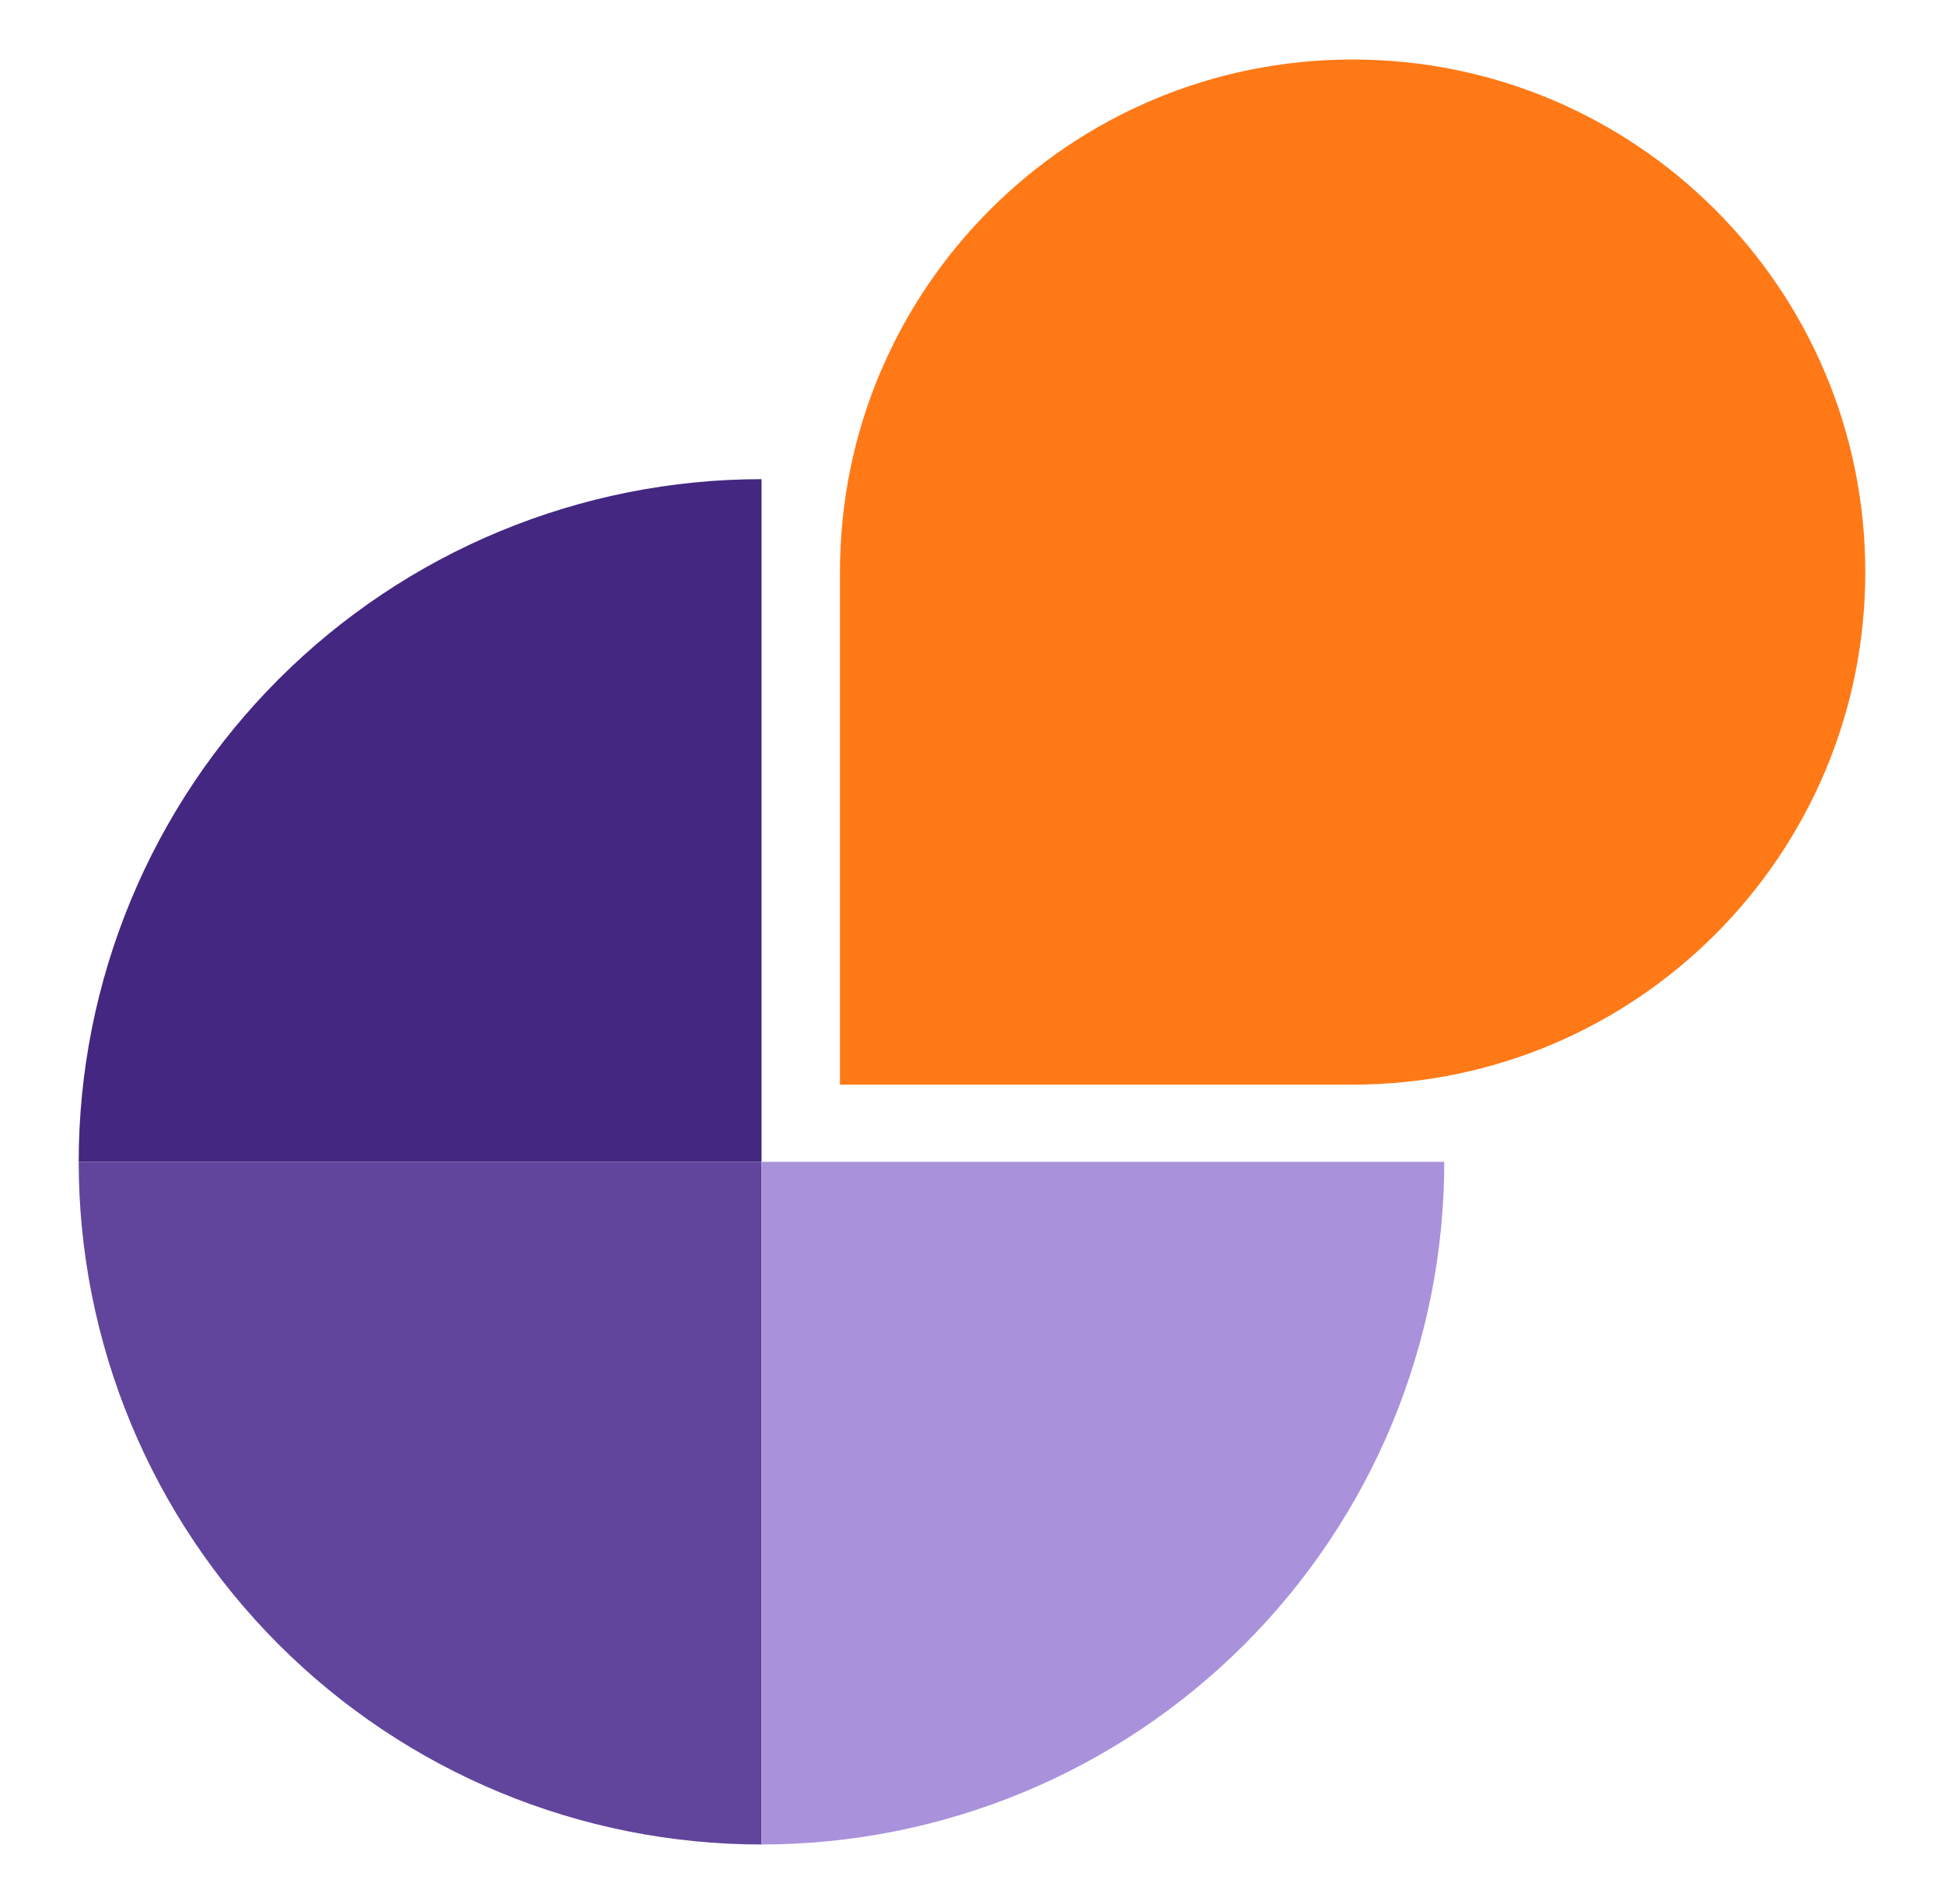
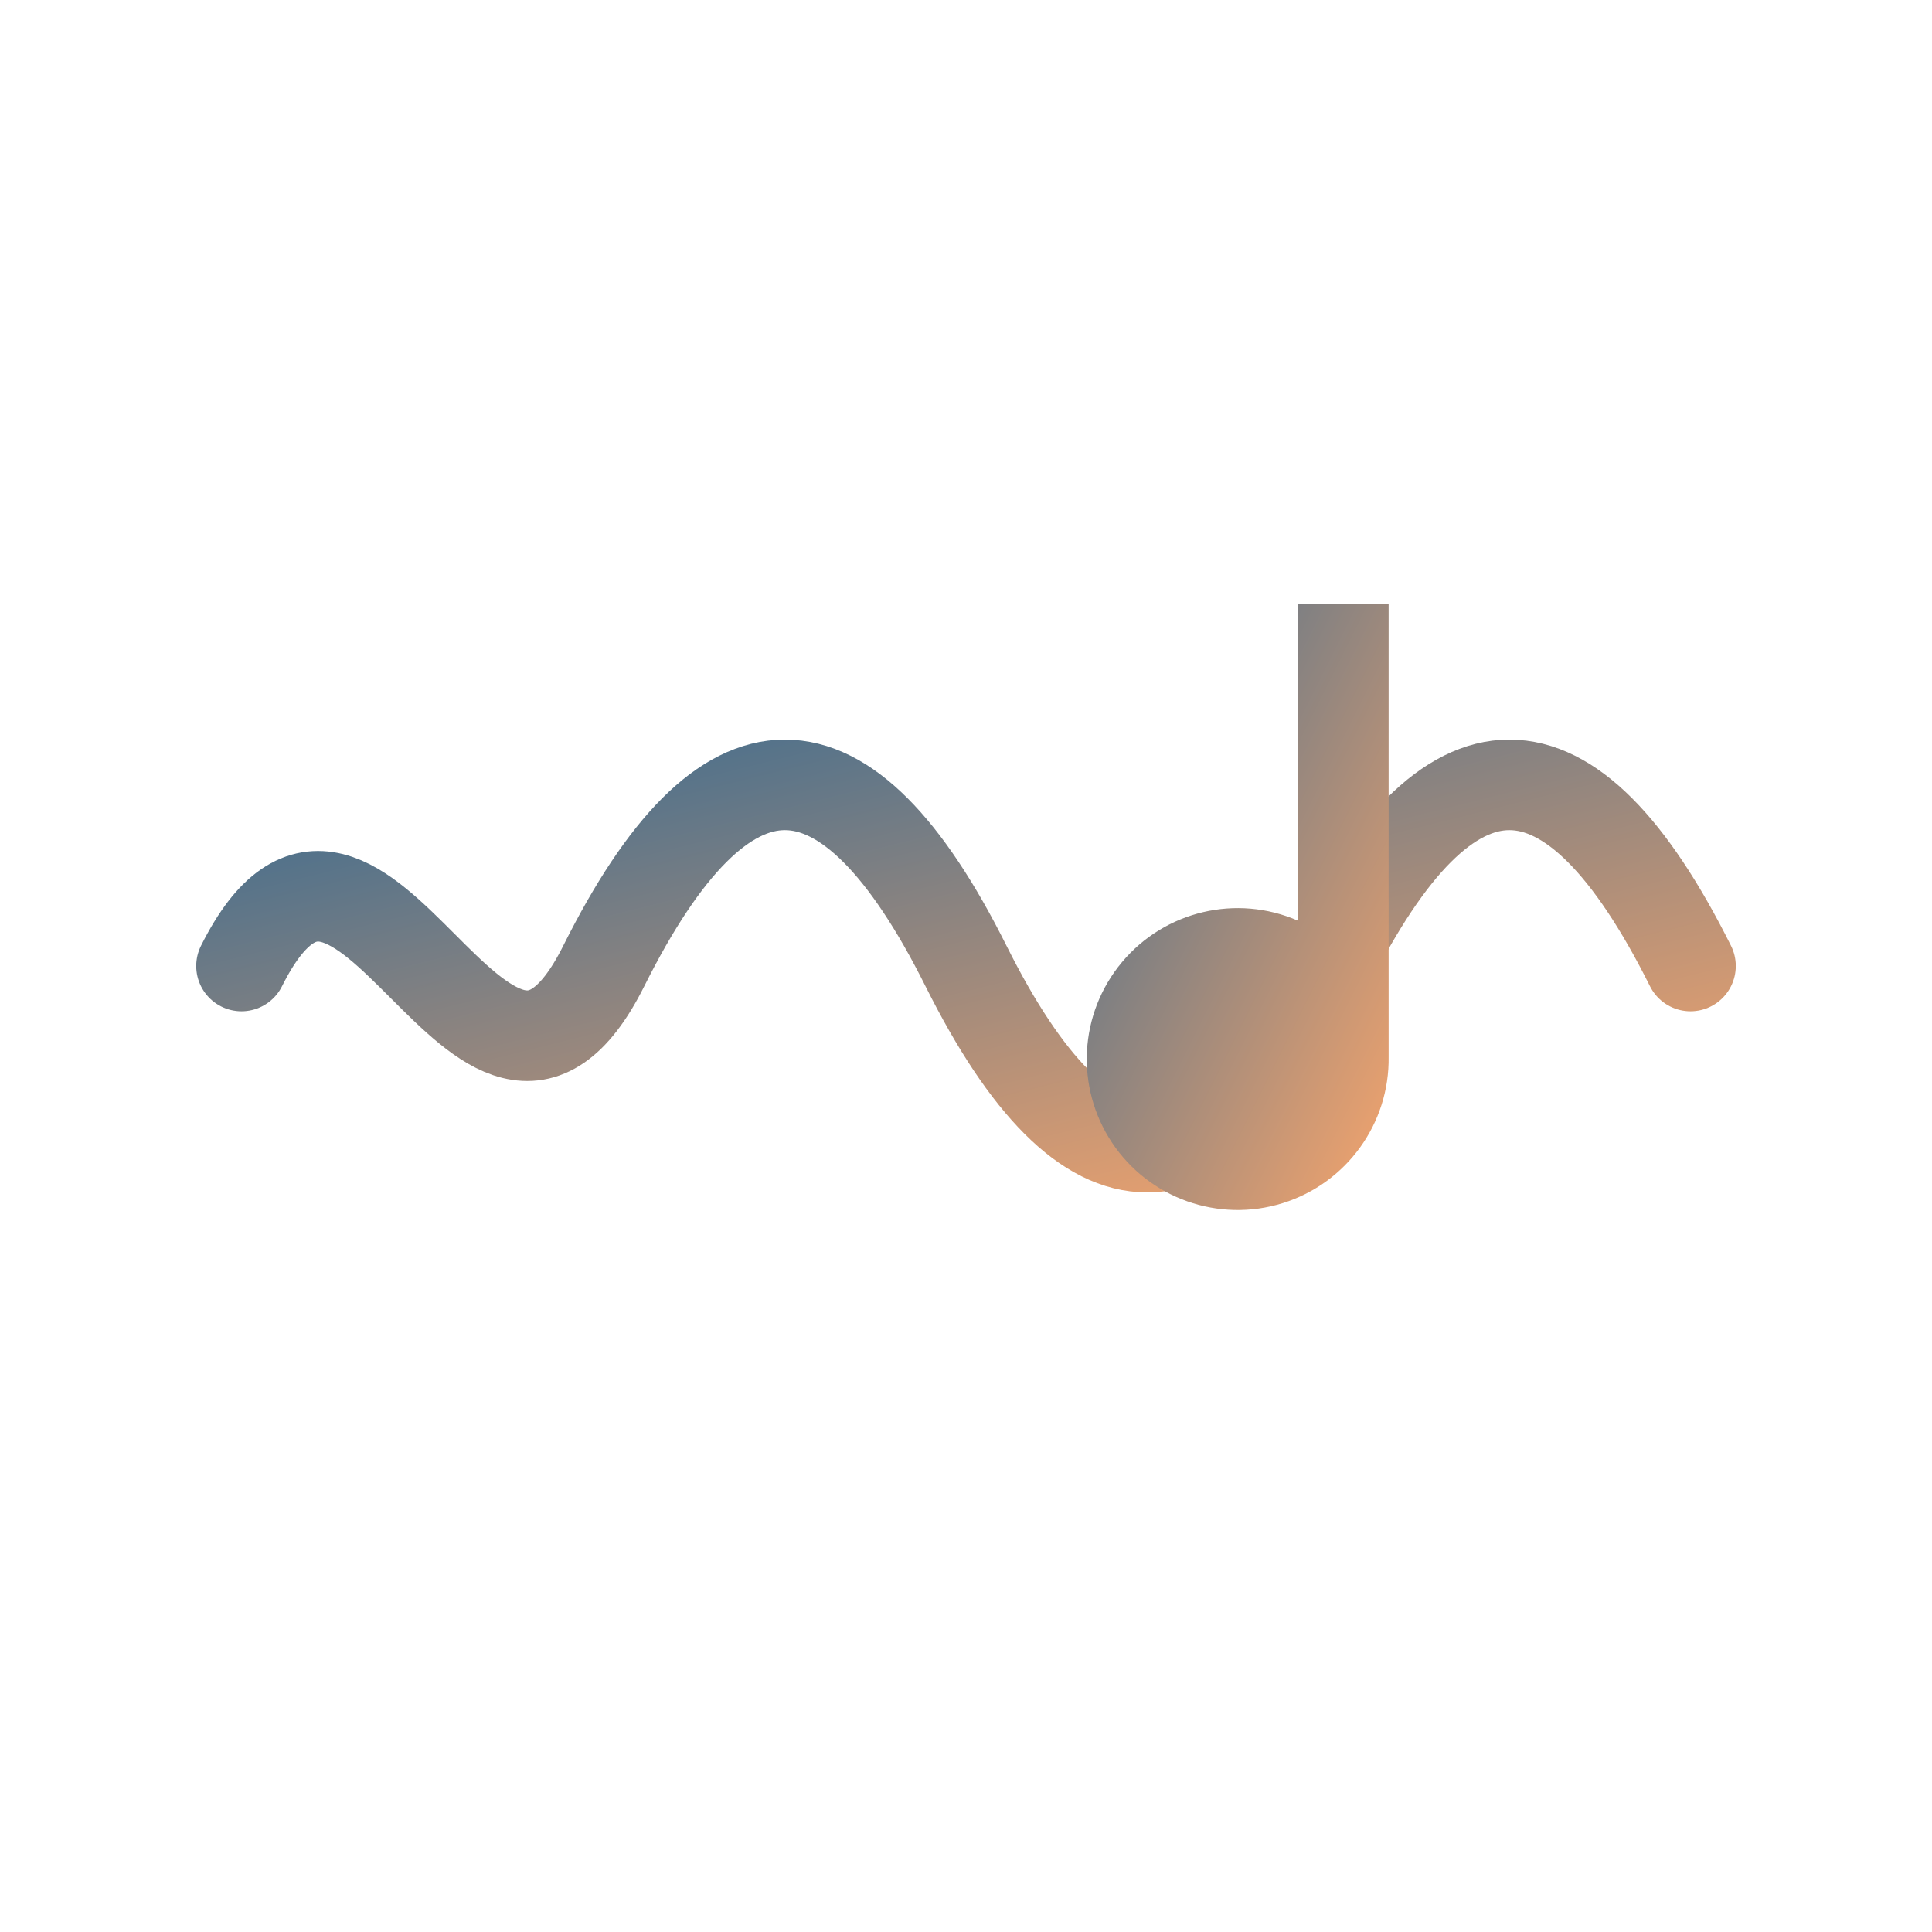
- <svg xmlns="http://www.w3.org/2000/svg" id="logo-13" width="49" height="48" viewBox="0 0 49 48" fill="none">
-   <path d="M1.984 29.29C1.984 27.03 2.43 24.792 3.294 22.704C4.159 20.616 5.427 18.719 7.025 17.121C8.623 15.523 10.52 14.255 12.608 13.39C14.697 12.525 16.934 12.08 19.195 12.08V29.29H1.984Z" class="ccustom" fill="#442781" />
-   <path d="M1.984 29.29C1.984 31.55 2.43 33.788 3.294 35.876C4.159 37.964 5.427 39.861 7.025 41.459C8.623 43.057 10.52 44.325 12.608 45.19C14.697 46.055 16.934 46.5 19.195 46.5V29.29H1.984Z" class="ccompli1" fill="#61459C" />
-   <path d="M36.404 29.29C36.404 31.55 35.959 33.788 35.095 35.876C34.23 37.964 32.962 39.861 31.364 41.459C29.766 43.057 27.869 44.325 25.78 45.19C23.692 46.055 21.454 46.5 19.195 46.5V29.29H36.404Z" class="ccompli2" fill="#A992DB" />
-   <path d="M47.016 14.422C47.016 21.559 41.23 27.344 34.093 27.344H21.172V14.422C21.172 7.285 26.957 1.5 34.093 1.5C41.23 1.5 47.016 7.285 47.016 14.422Z" class="ccustom" fill="#FF7917" />
+ <svg xmlns="http://www.w3.org/2000/svg" viewBox="0 0 128 128" width="128" height="128">
+   <defs>
+     <linearGradient id="grad" x1="0%" y1="0%" x2="100%" y2="100%">
+       <stop offset="0%" stop-color="#3F6C8E" />
+       <stop offset="100%" stop-color="#F7A56C" />
+     </linearGradient>
+   </defs>
+   <path d="M16 64c8-16 16 16 24 0s16-16 24 0 16 16 24 0 16-16 24 0" fill="none" stroke="url(#grad)" stroke-width="6" stroke-linecap="round" />
+   <path d="M92 40v30a10 10 0 1 1-6-9v-21z" fill="url(#grad)" />
</svg>
